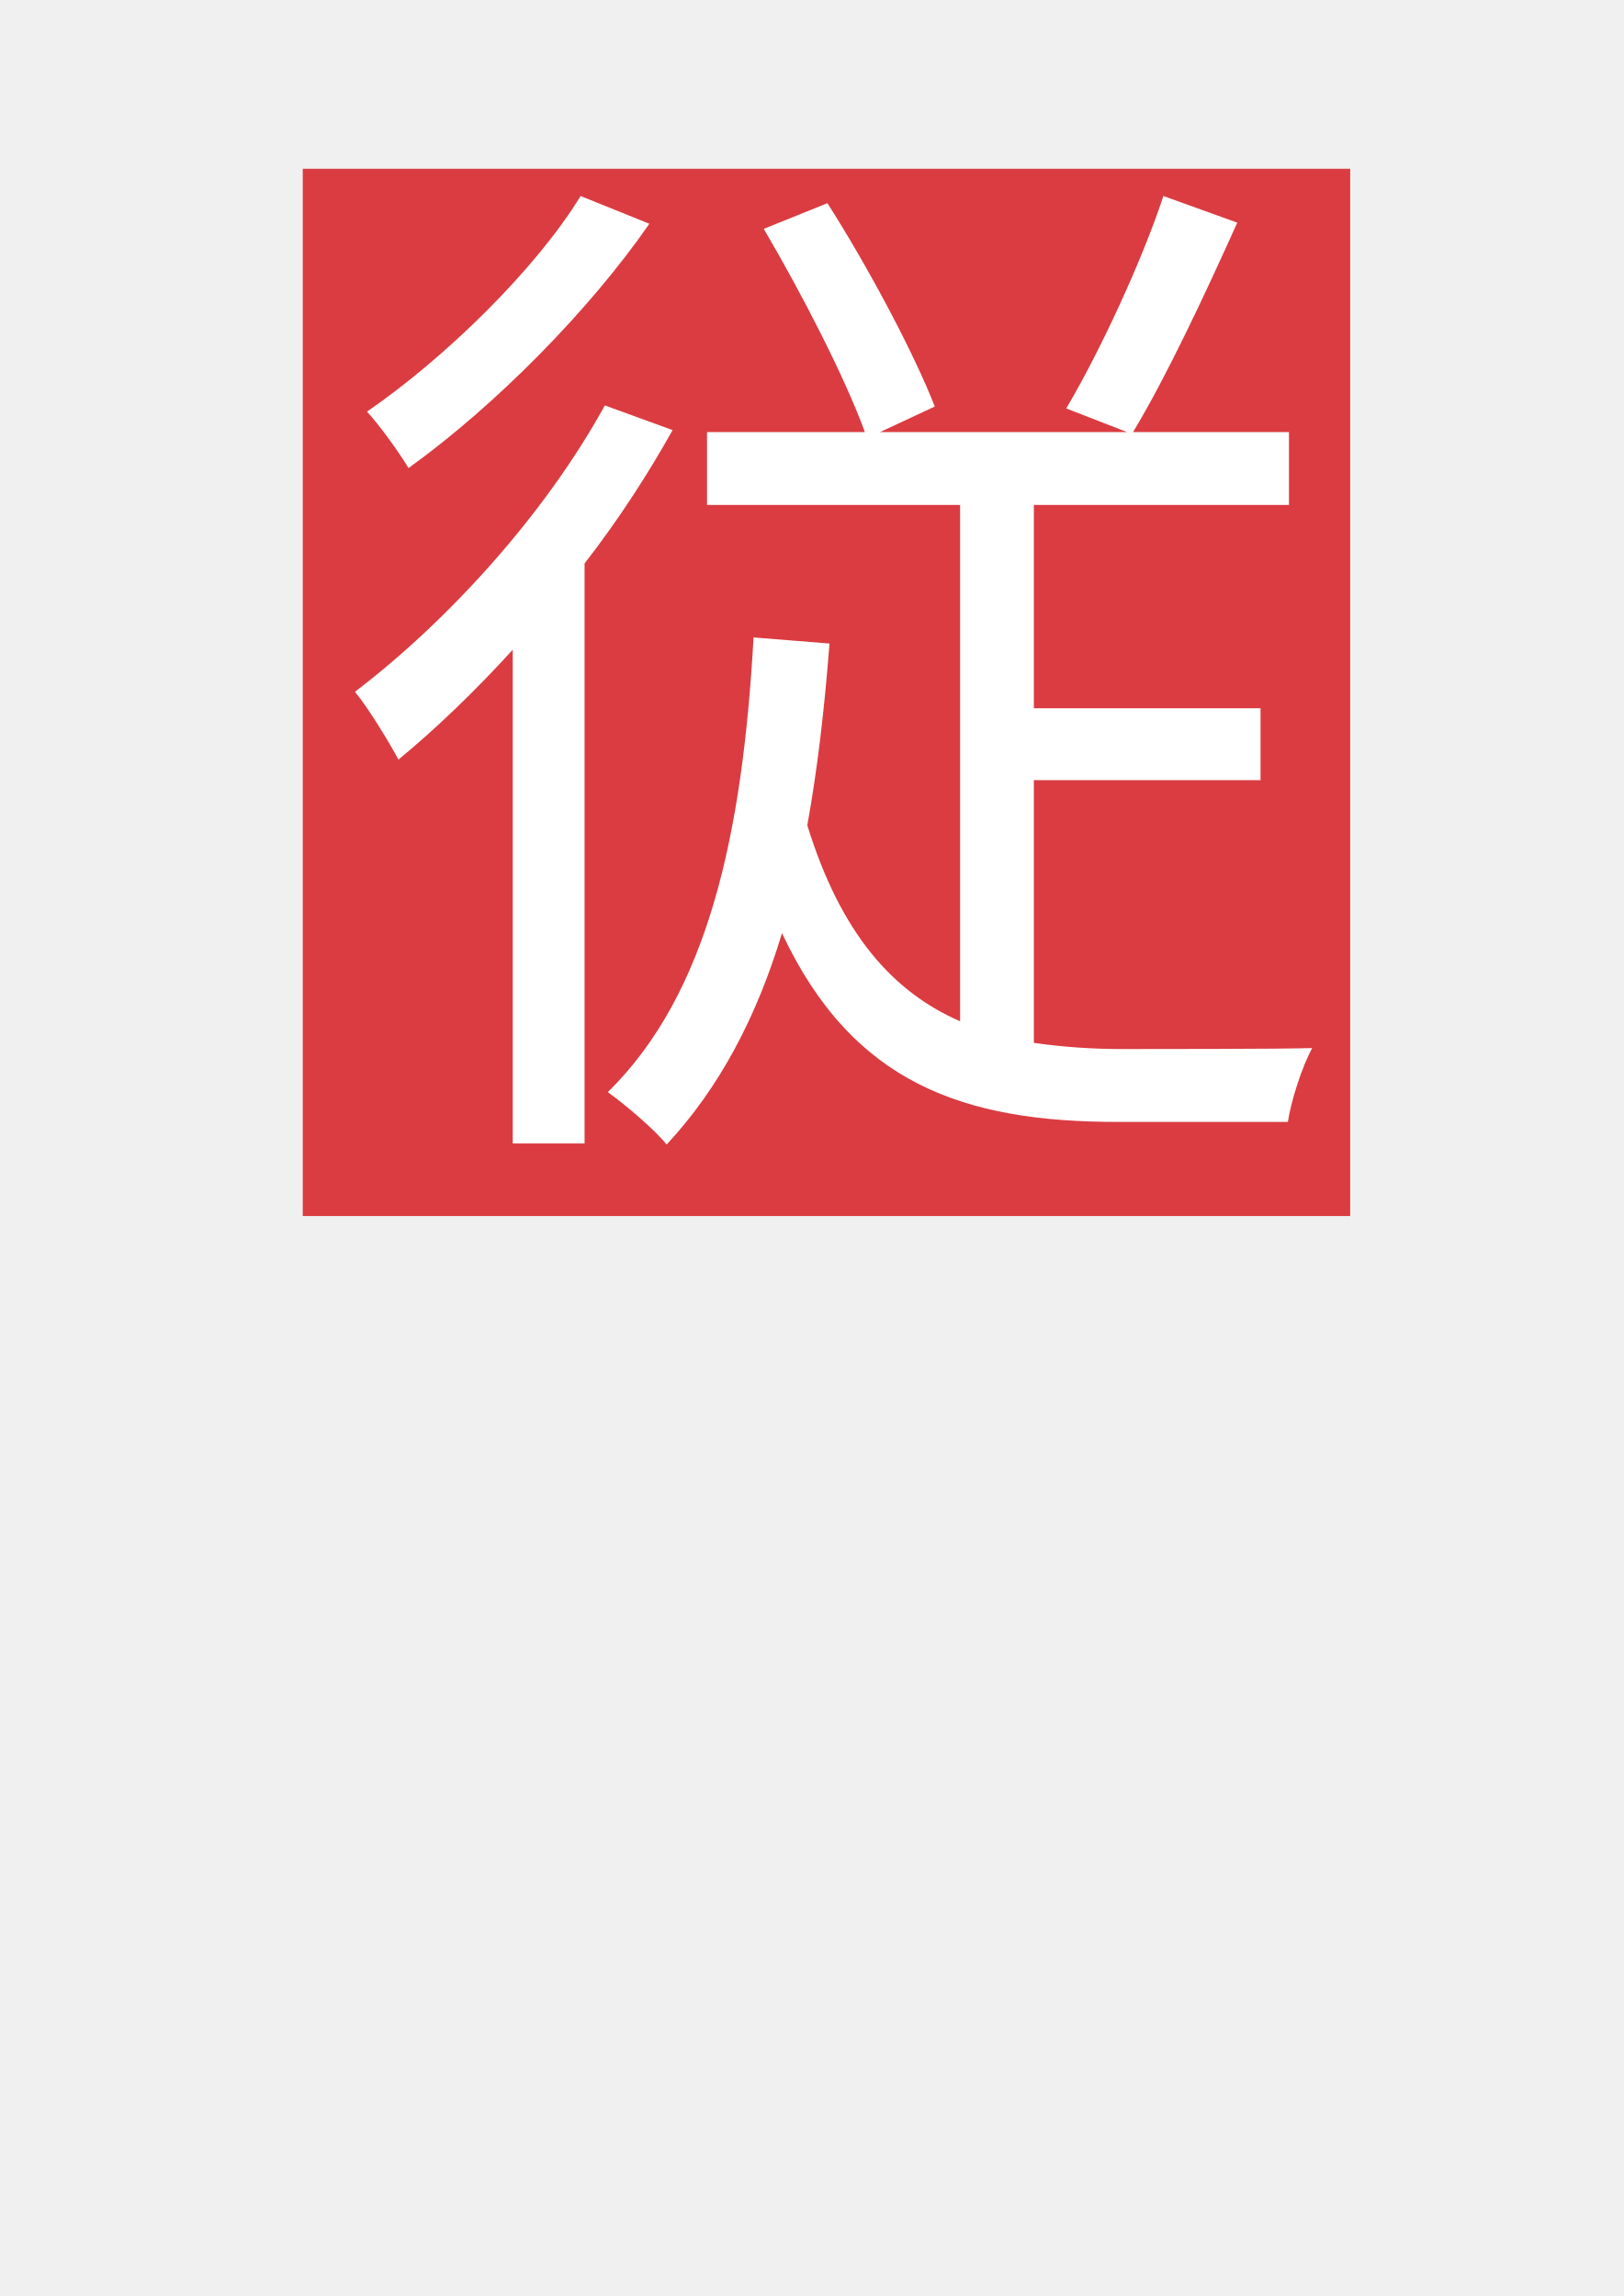
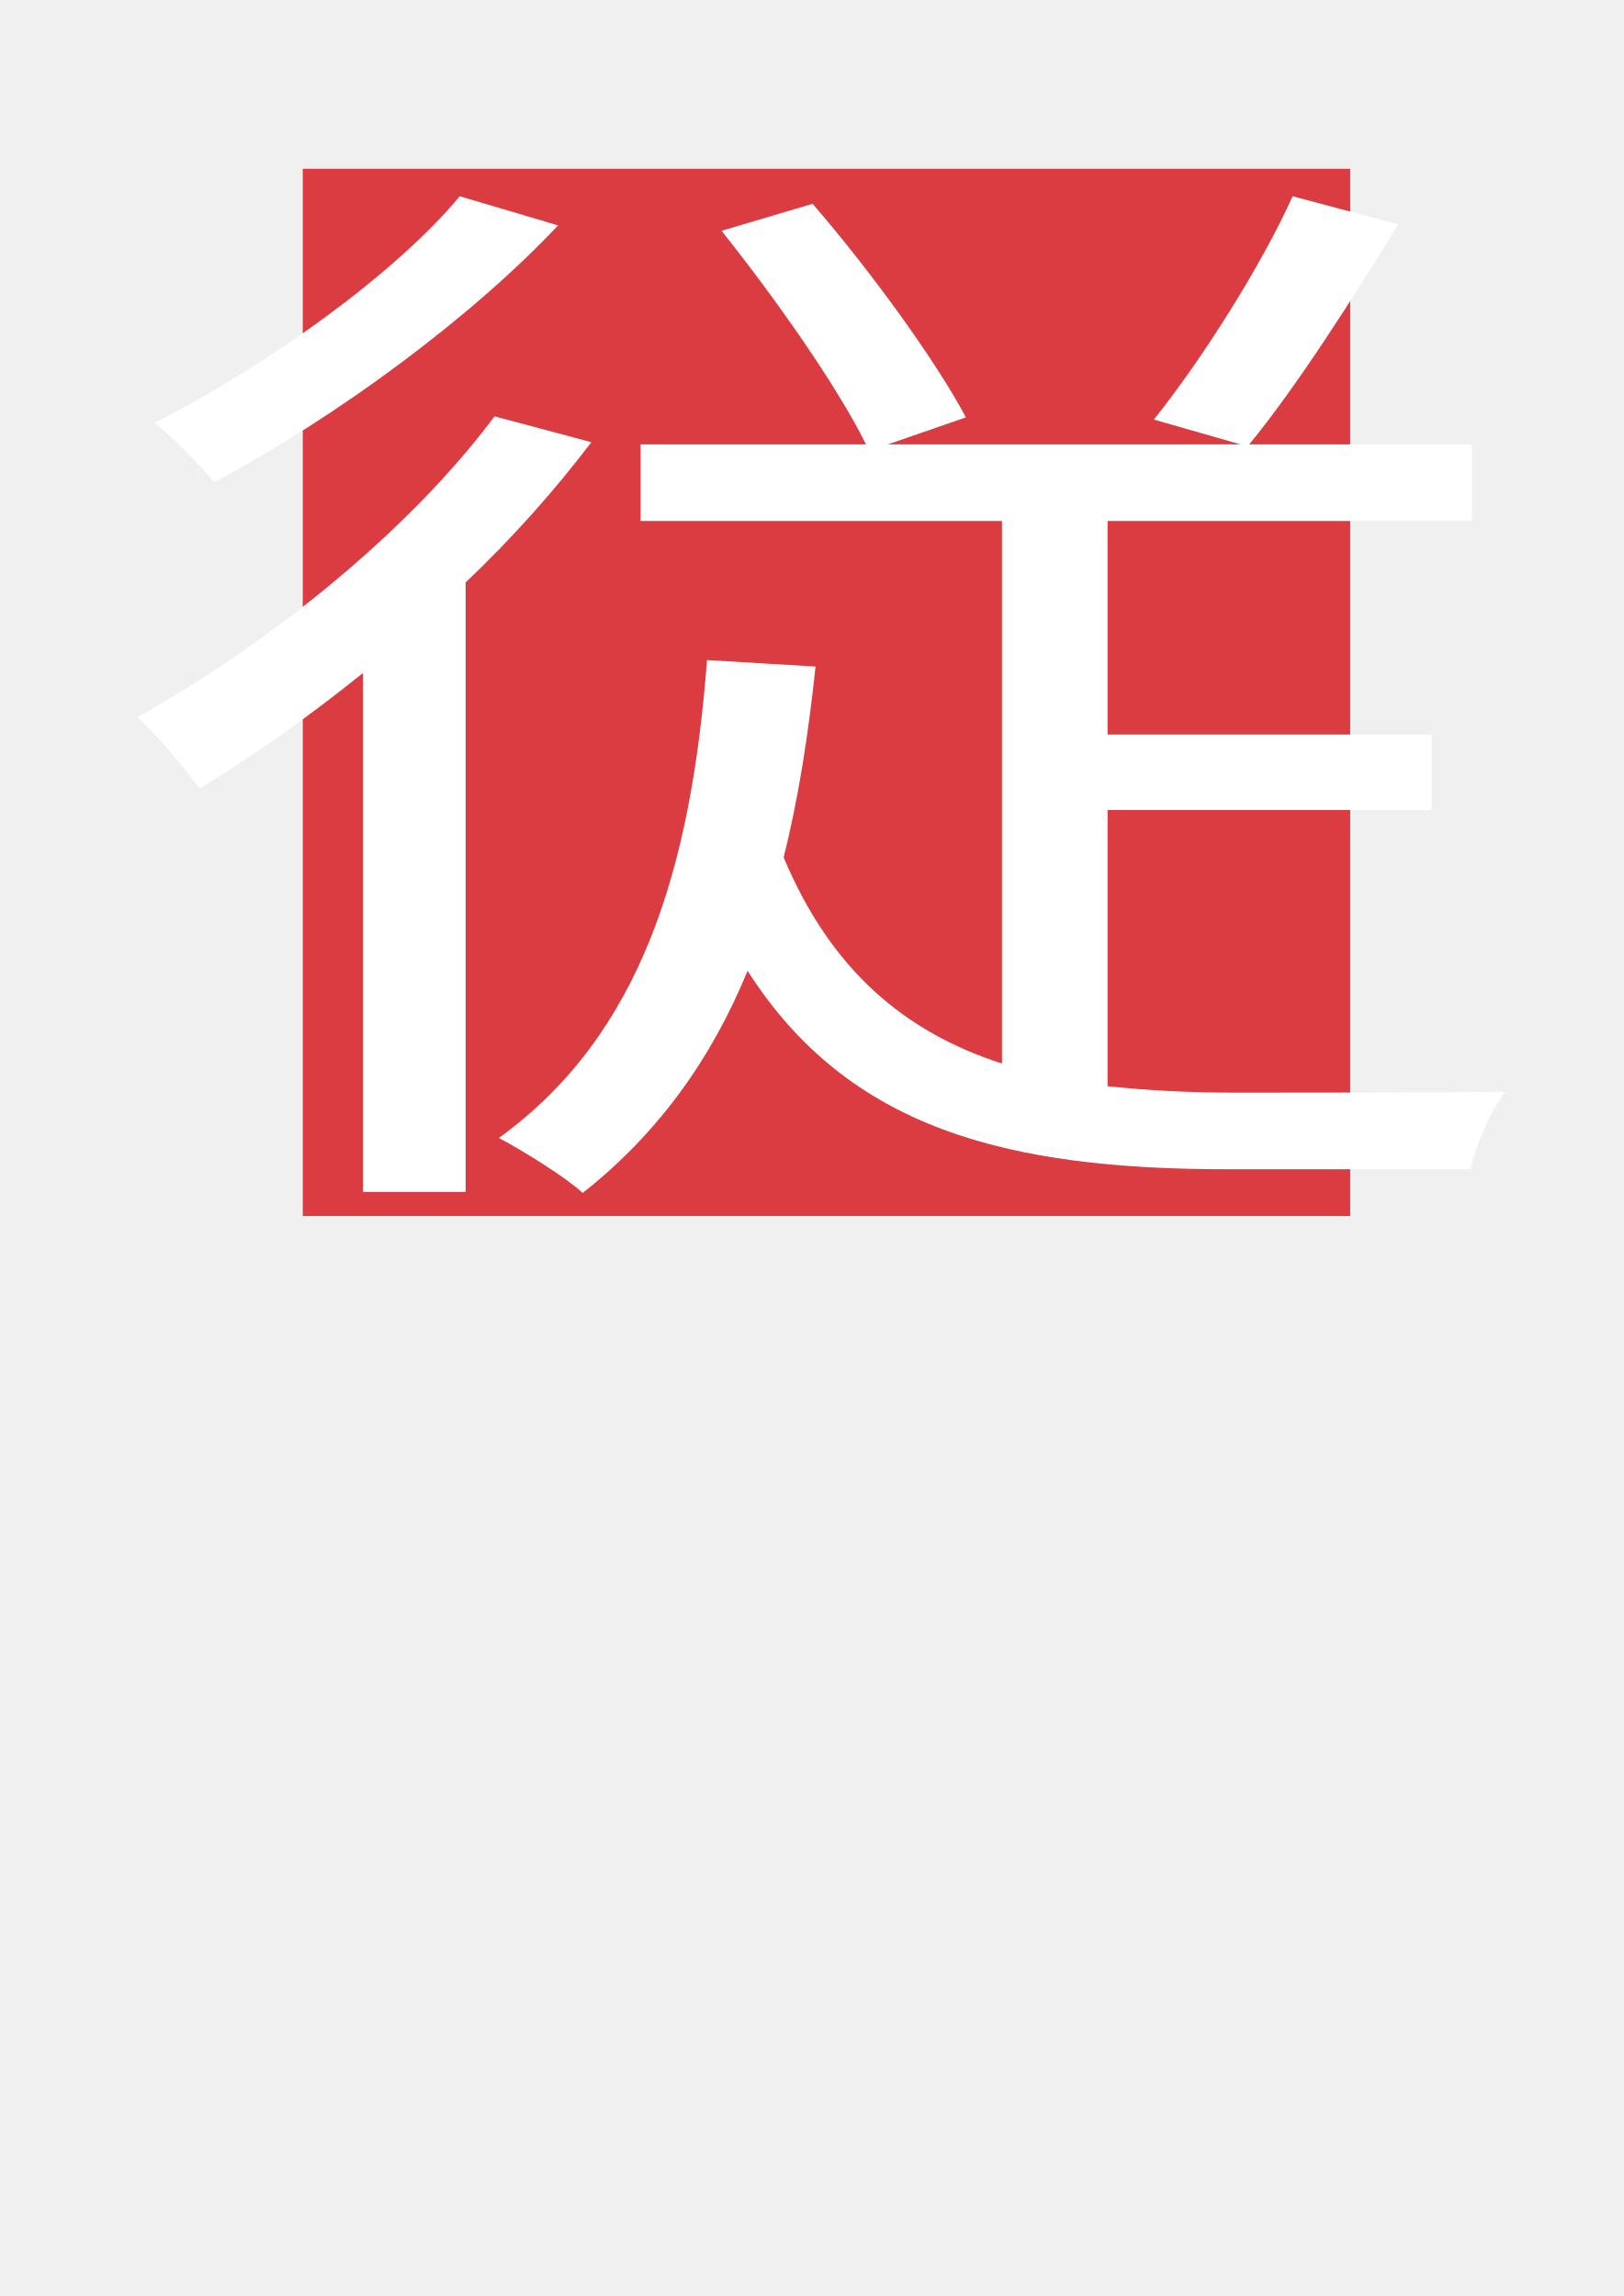
<svg xmlns="http://www.w3.org/2000/svg" width="210mm" height="297mm" viewBox="0 0 210 297" version="1.1" id="svg8">
  <defs id="defs2" />
  <g id="layer1">
    <rect style="fill:#da3c41;stroke-width:0.349;fill-opacity:1" id="rect18" width="135.467" height="135.467" x="39.158" y="21.833" />
  </g>
  <g id="layer2">
-     <text xml:space="preserve" style="font-style:normal;font-weight:normal;font-size:131.835px;line-height:1.25;font-family:sans-serif;letter-spacing:0px;word-spacing:0px;fill:#ffffff;fill-opacity:1;stroke:none;stroke-width:1.373;" x="43.468" y="135.905" id="text23" transform="scale(0.9927647,1.007288)">
-       <tspan x="43.468" y="135.905" style="fill:#ffffff;stroke-width:1.373;" id="tspan25">従</tspan>
+     <text xml:space="preserve" style="font-style:normal;font-variant:normal;font-weight:normal;font-stretch:normal;font-size:161.524px;line-height:1.25;font-family:Ronde-B;-inkscape-font-specification:Ronde-B;letter-spacing:0px;word-spacing:0px;fill:#ffffff;fill-opacity:1;stroke:none;stroke-width:1.683" x="11.957" y="165.08" id="text23" transform="scale(1.157649,0.8638199)">
+       <tspan x="11.957" y="165.08" style="font-style:normal;font-variant:normal;font-weight:normal;font-stretch:normal;font-family:Ronde-B;-inkscape-font-specification:Ronde-B;fill:#ffffff;stroke-width:1.683" id="tspan25">従</tspan>
    </text>
  </g>
</svg>
